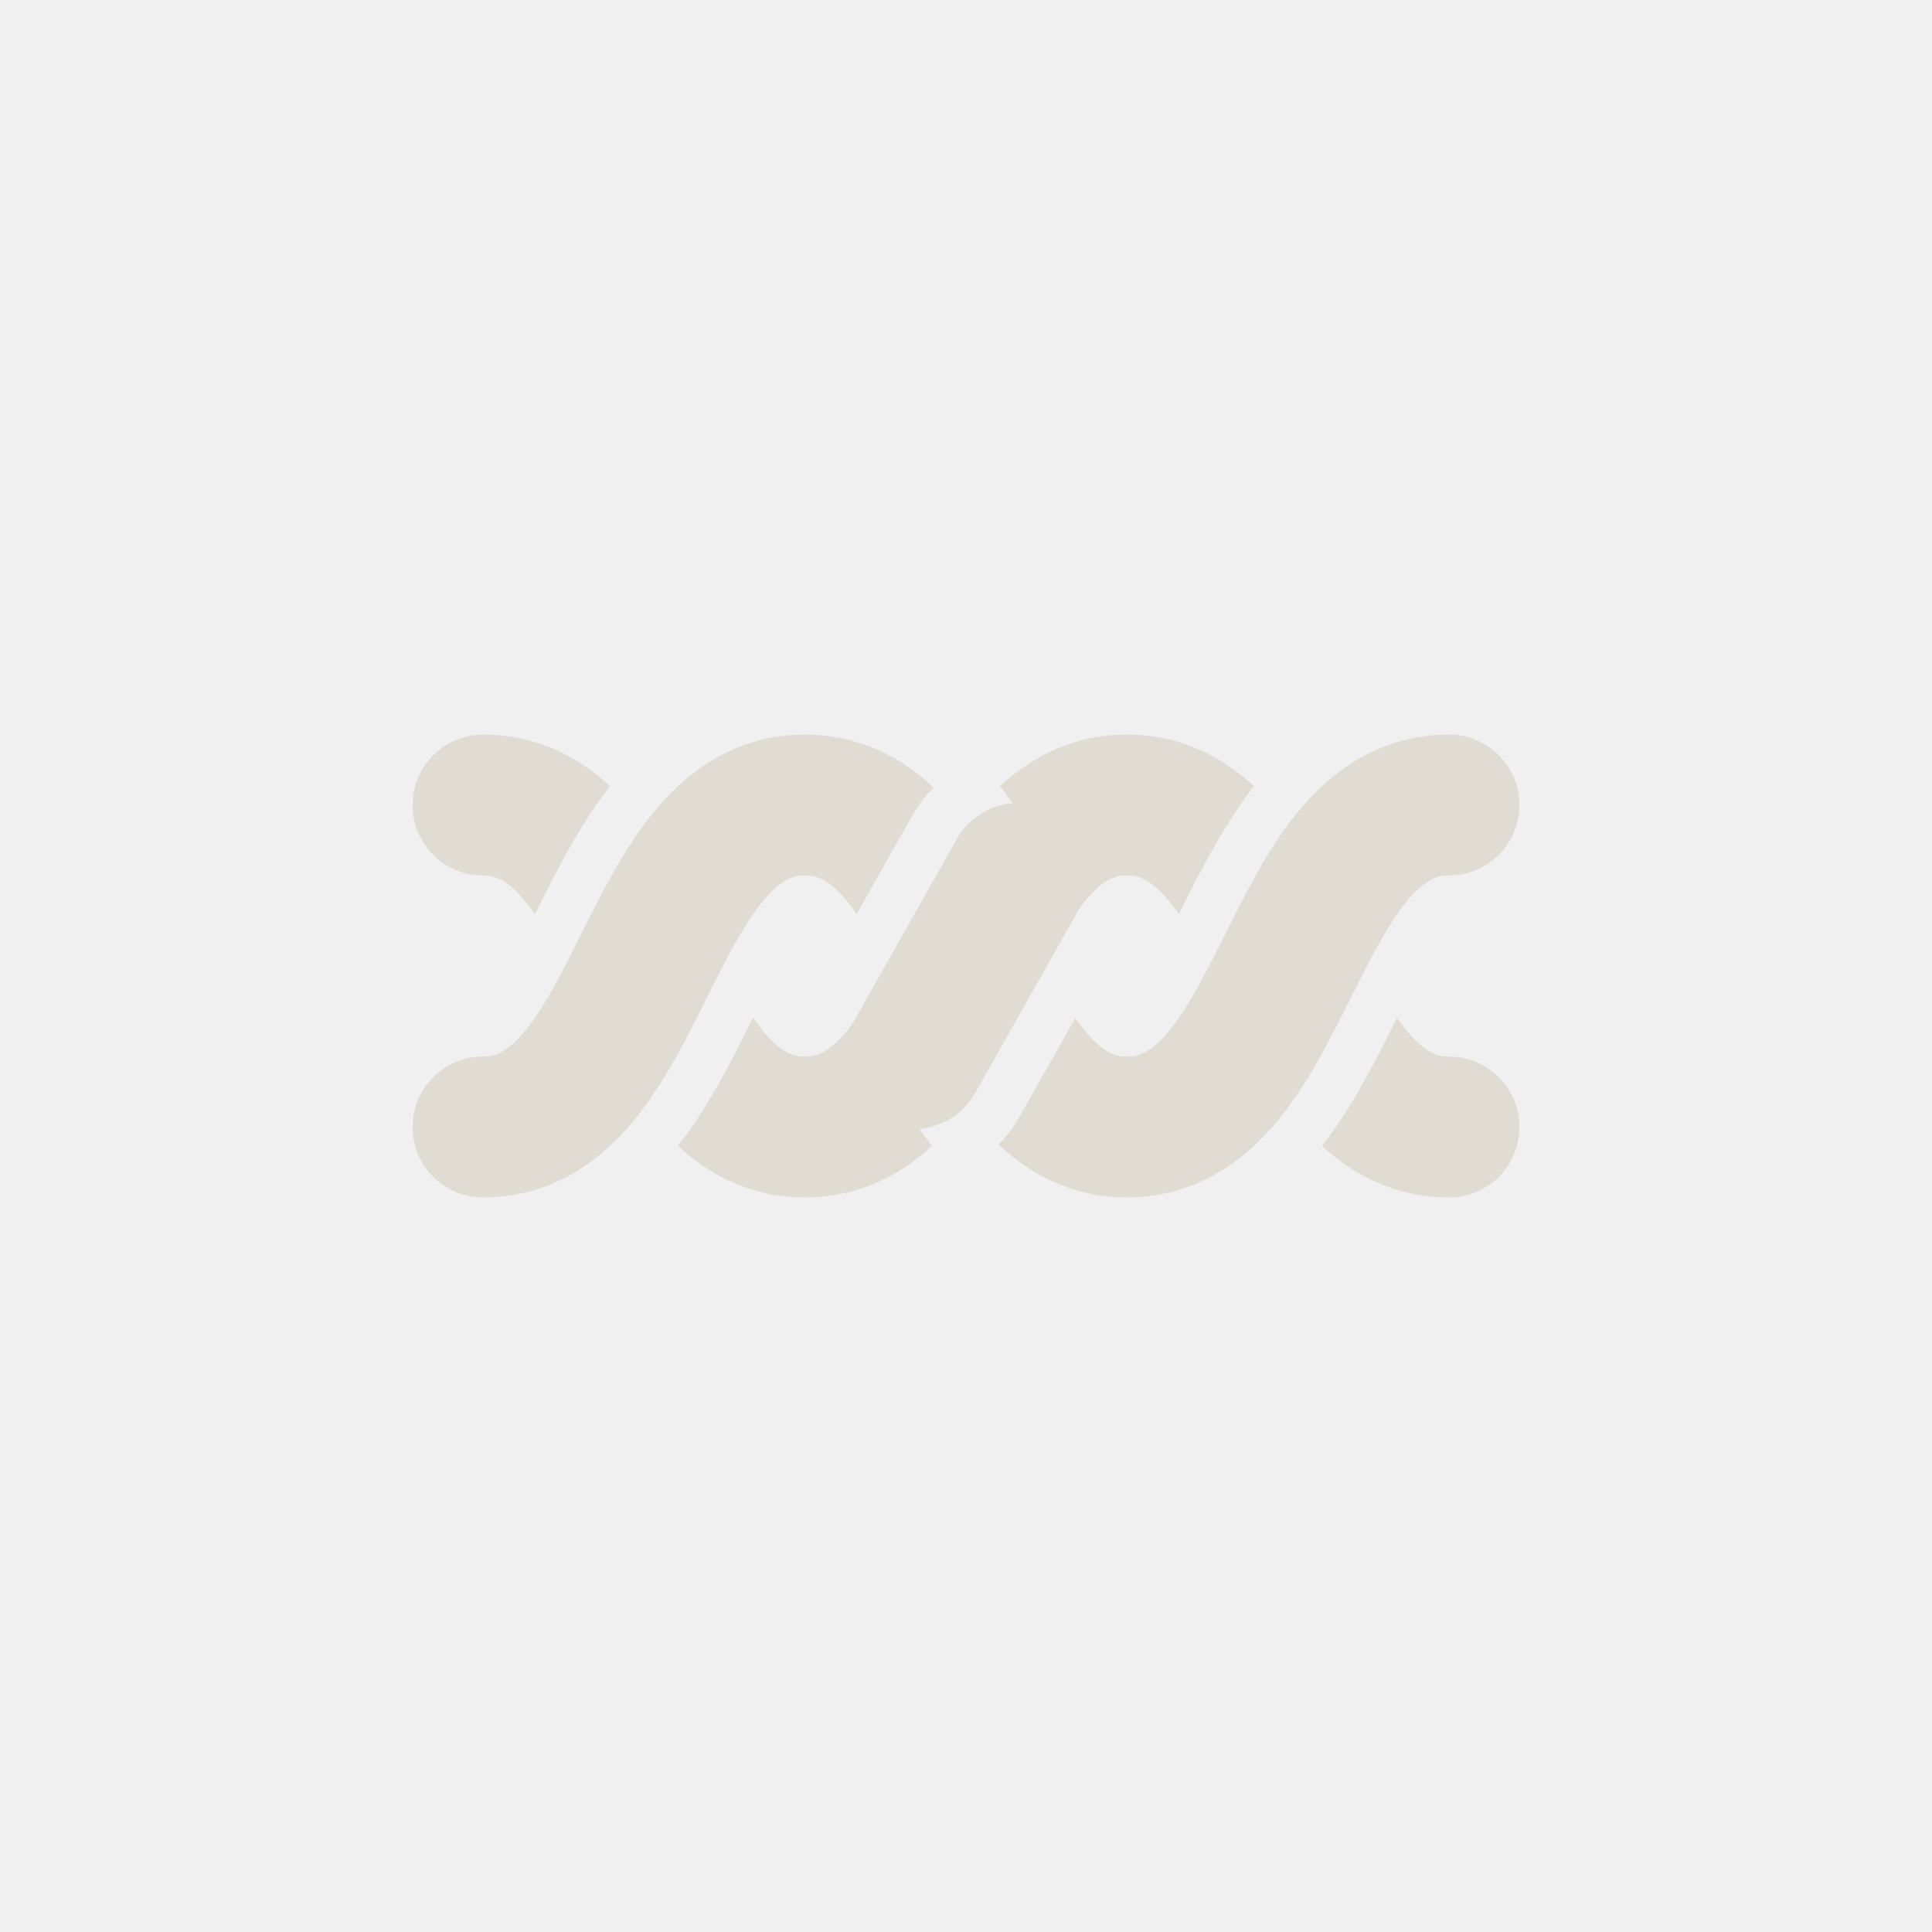
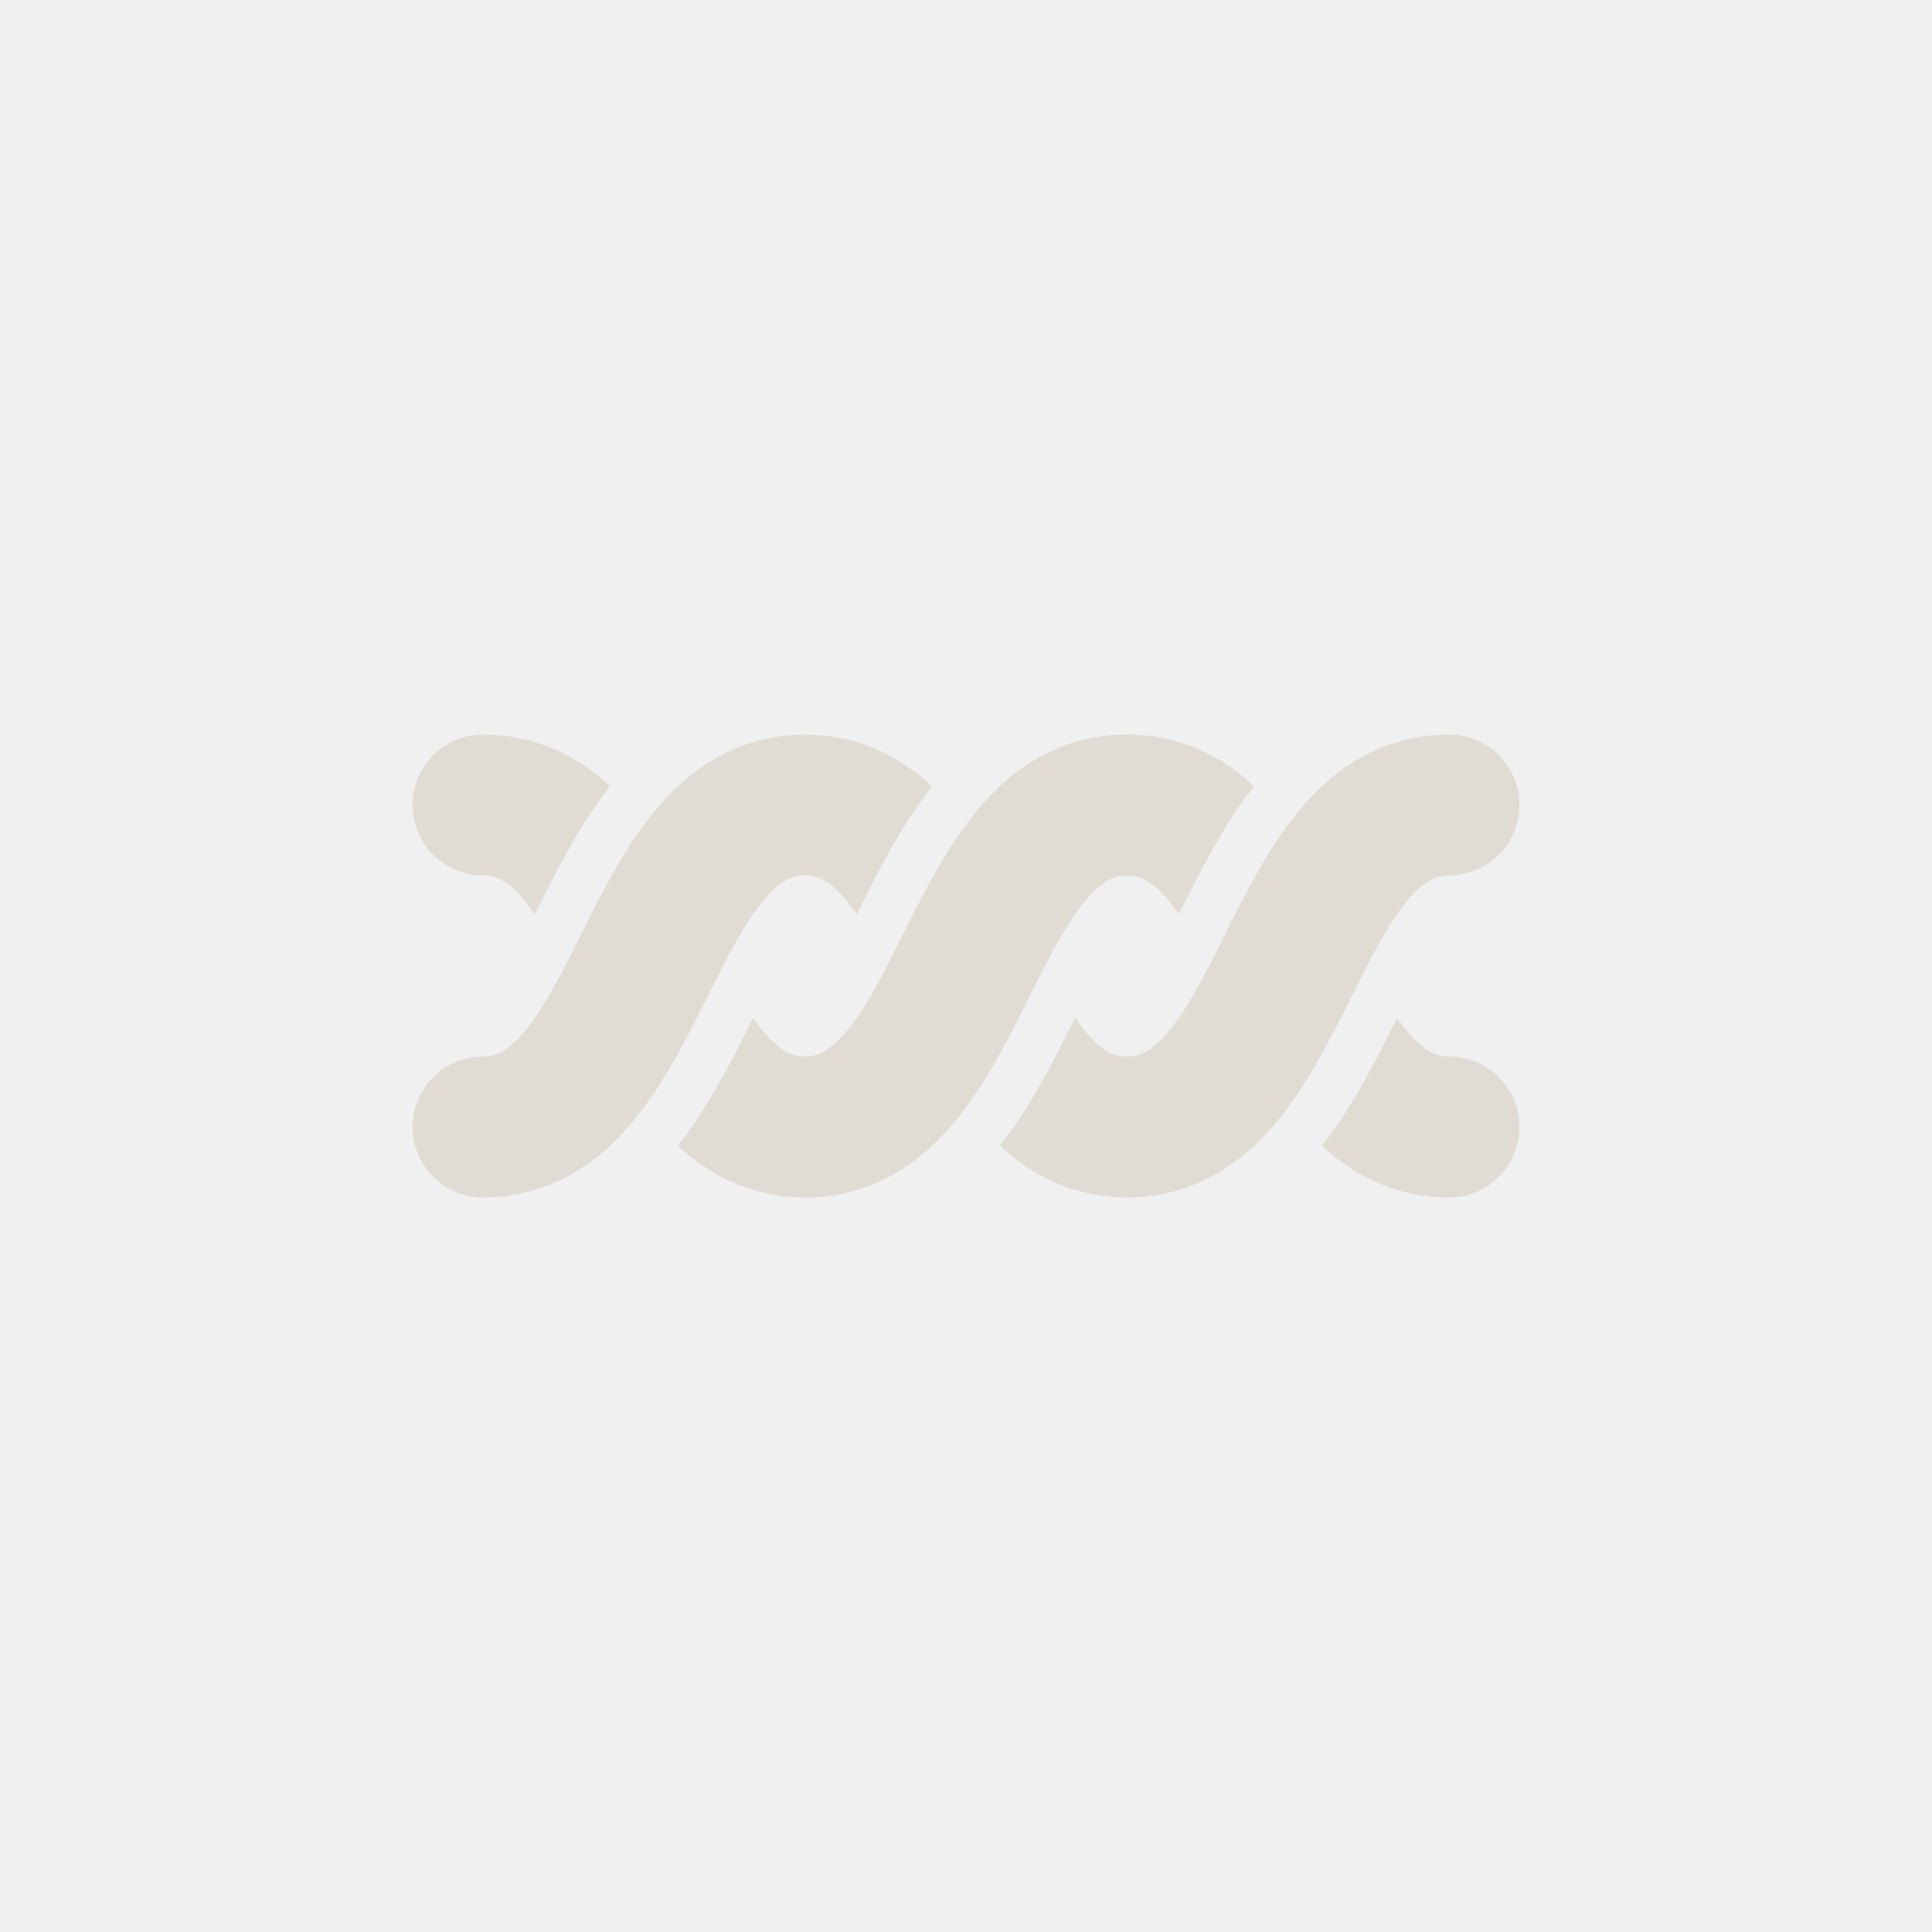
<svg xmlns="http://www.w3.org/2000/svg" viewBox="0 0 48 48">
  <defs>
    <mask id="wA" maskUnits="userSpaceOnUse" x="-24" y="-24" width="96" height="96">
      <rect x="-24" y="-24" width="96" height="96" fill="#fff" />
      <path d="M12,28 C16,28 16,20 20,20 C24,20 24,28 28,28 C32,28 32,20 36,20" fill="none" stroke="#000" stroke-width="6" stroke-linecap="round" />
    </mask>
    <mask id="wB" maskUnits="userSpaceOnUse" x="-24" y="-24" width="96" height="96">
      <rect x="-24" y="-24" width="96" height="96" fill="#fff" />
-       <path d="M22.7,26.3 Q24,24 25.3,21.7" fill="none" stroke="#000" stroke-width="6" stroke-linecap="round" />
+       <path d="M20,28 C24,28 24,20 28,20" fill="none" stroke="#000" stroke-width="6" stroke-linecap="round" />
    </mask>
  </defs>
  <path d="M12,20 C16,20 16,28 20,28 C24,28 24,20 28,20 C32,20 32,28 36,28" fill="none" stroke="#e0dcd4" stroke-width="3.5" stroke-linecap="round" mask="url(#wA)" />
  <path d="M12,28 C16,28 16,20 20,20 C24,20 24,28 28,28 C32,28 32,20 36,20" fill="none" stroke="#e0dcd4" stroke-width="3.5" stroke-linecap="round" mask="url(#wB)" />
-   <path d="M22.7,26.3 Q24,24 25.3,21.7" fill="none" stroke="#e0dcd4" stroke-width="3.5" stroke-linecap="round" />
+   <path d="M20,28 C24,28 24,20 28,20" fill="none" stroke="#e0dcd4" stroke-width="3.5" stroke-linecap="round" />
</svg>
